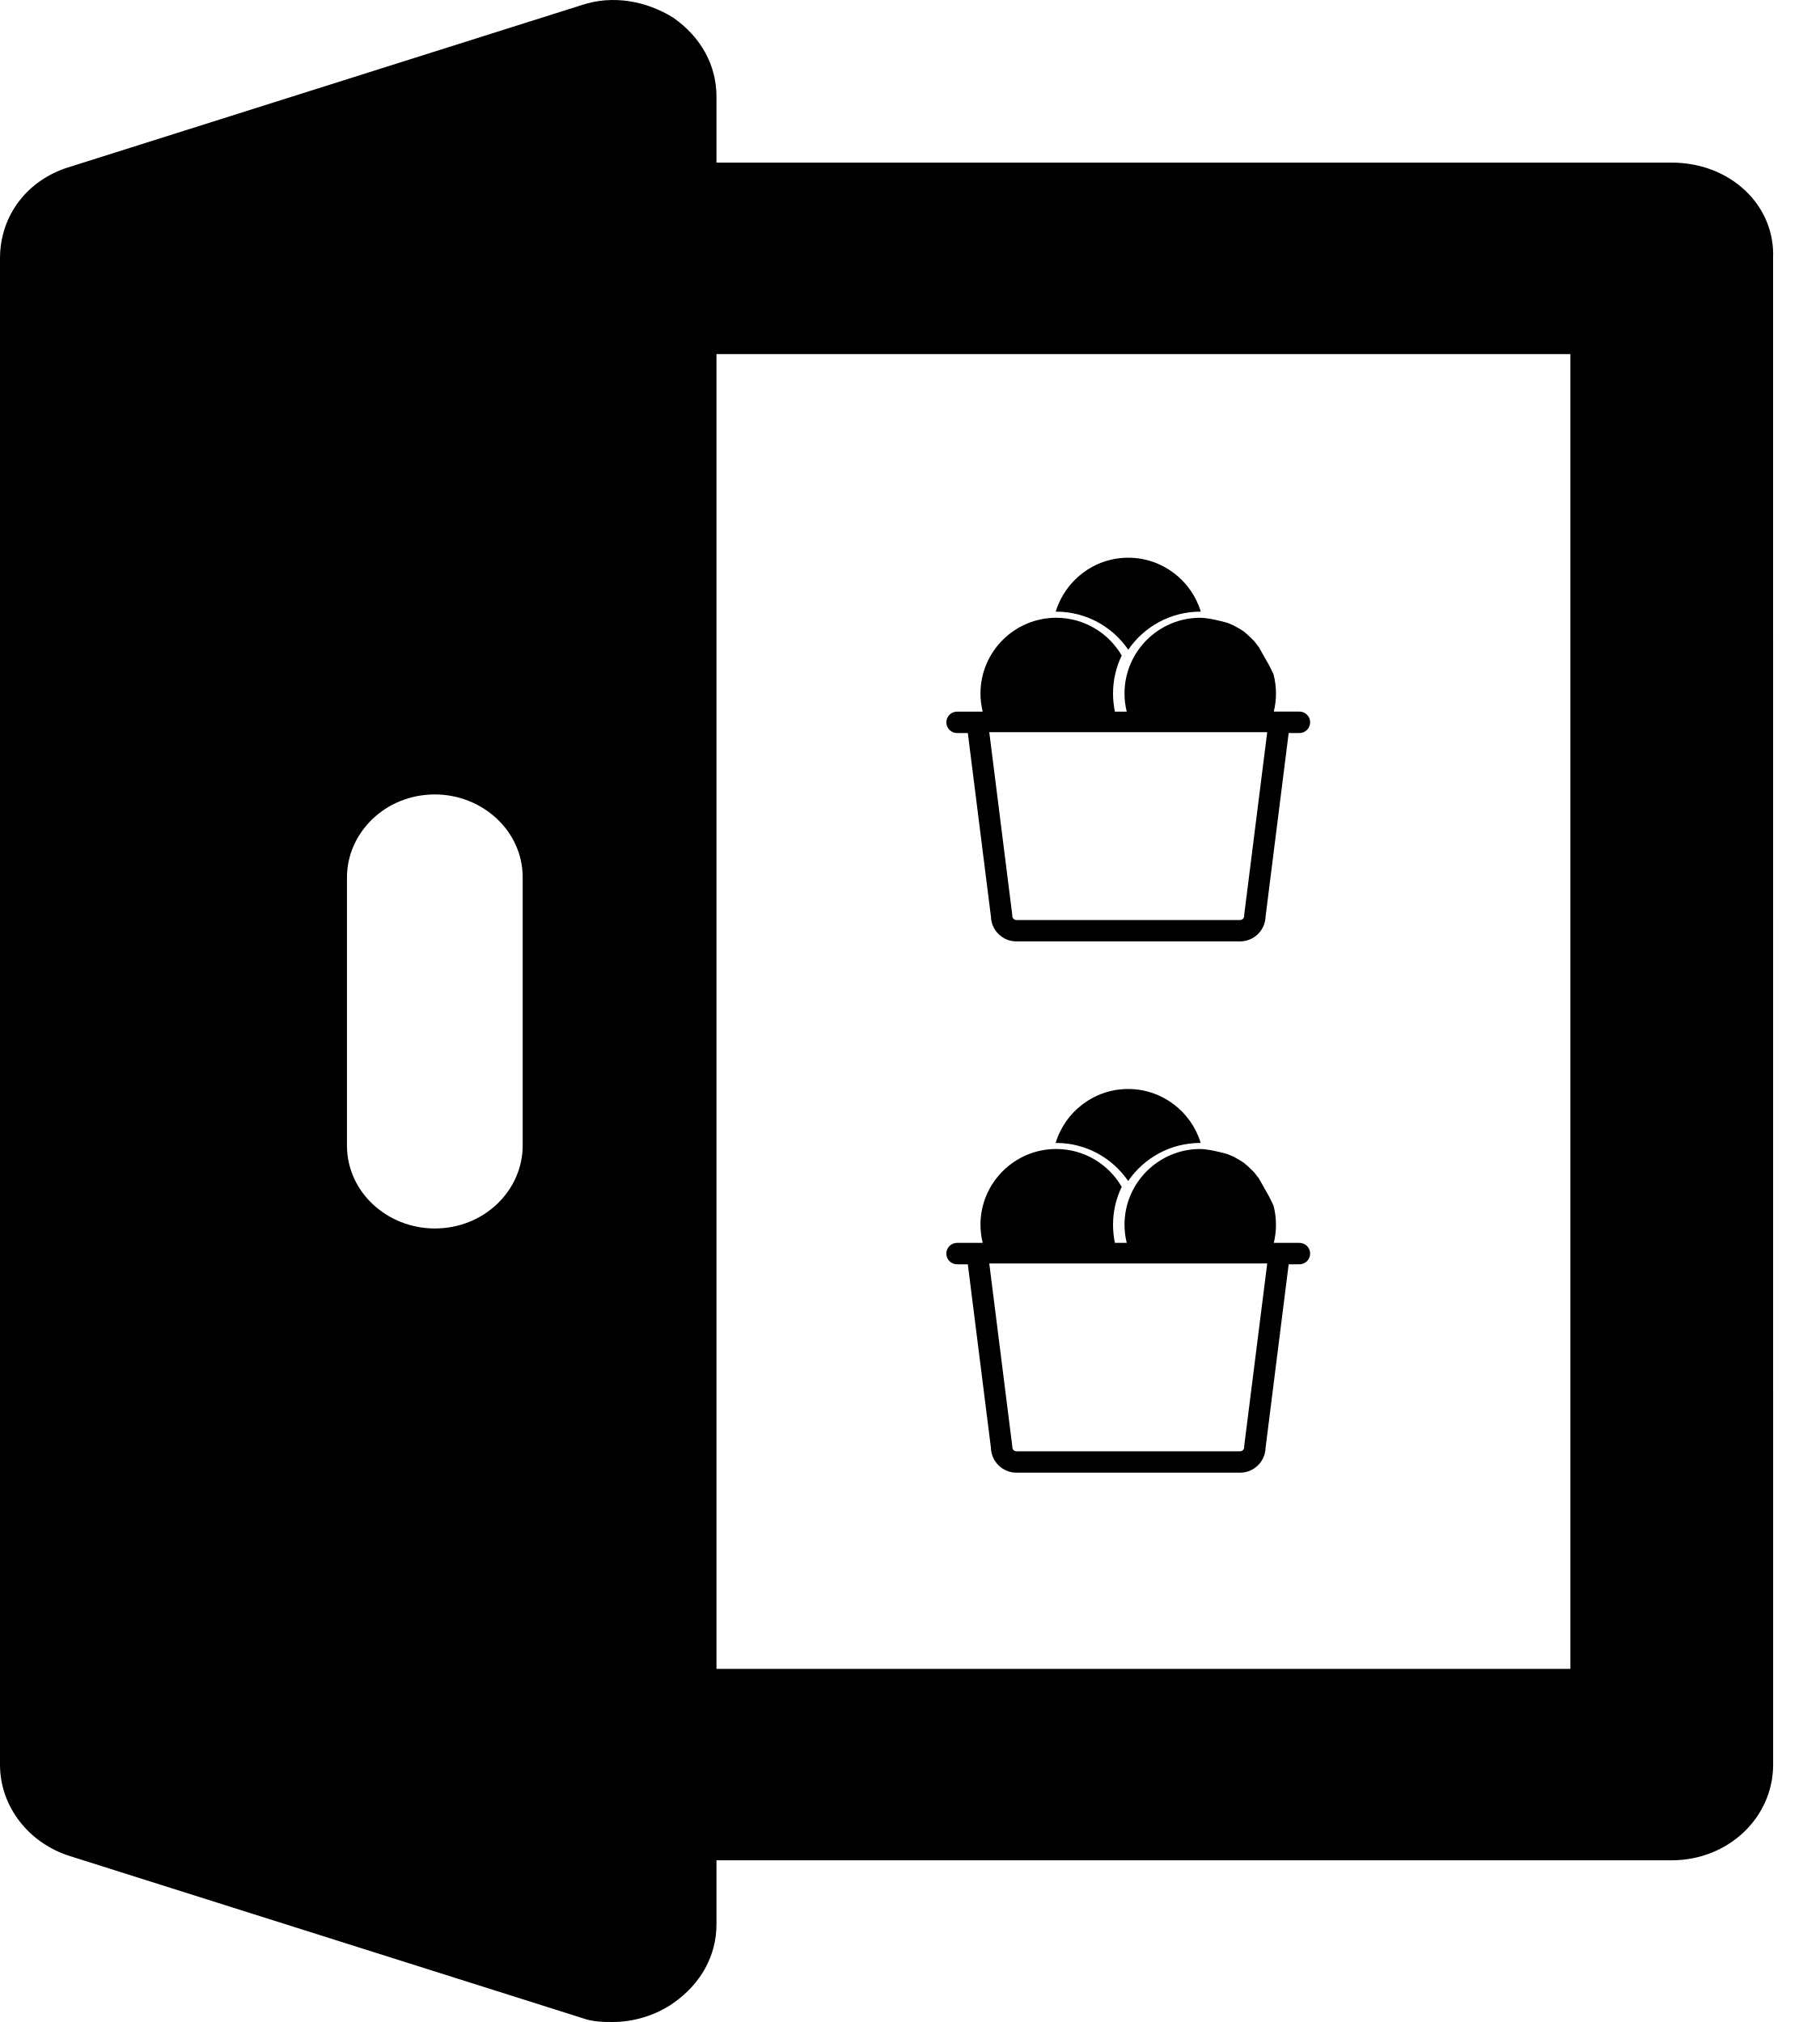
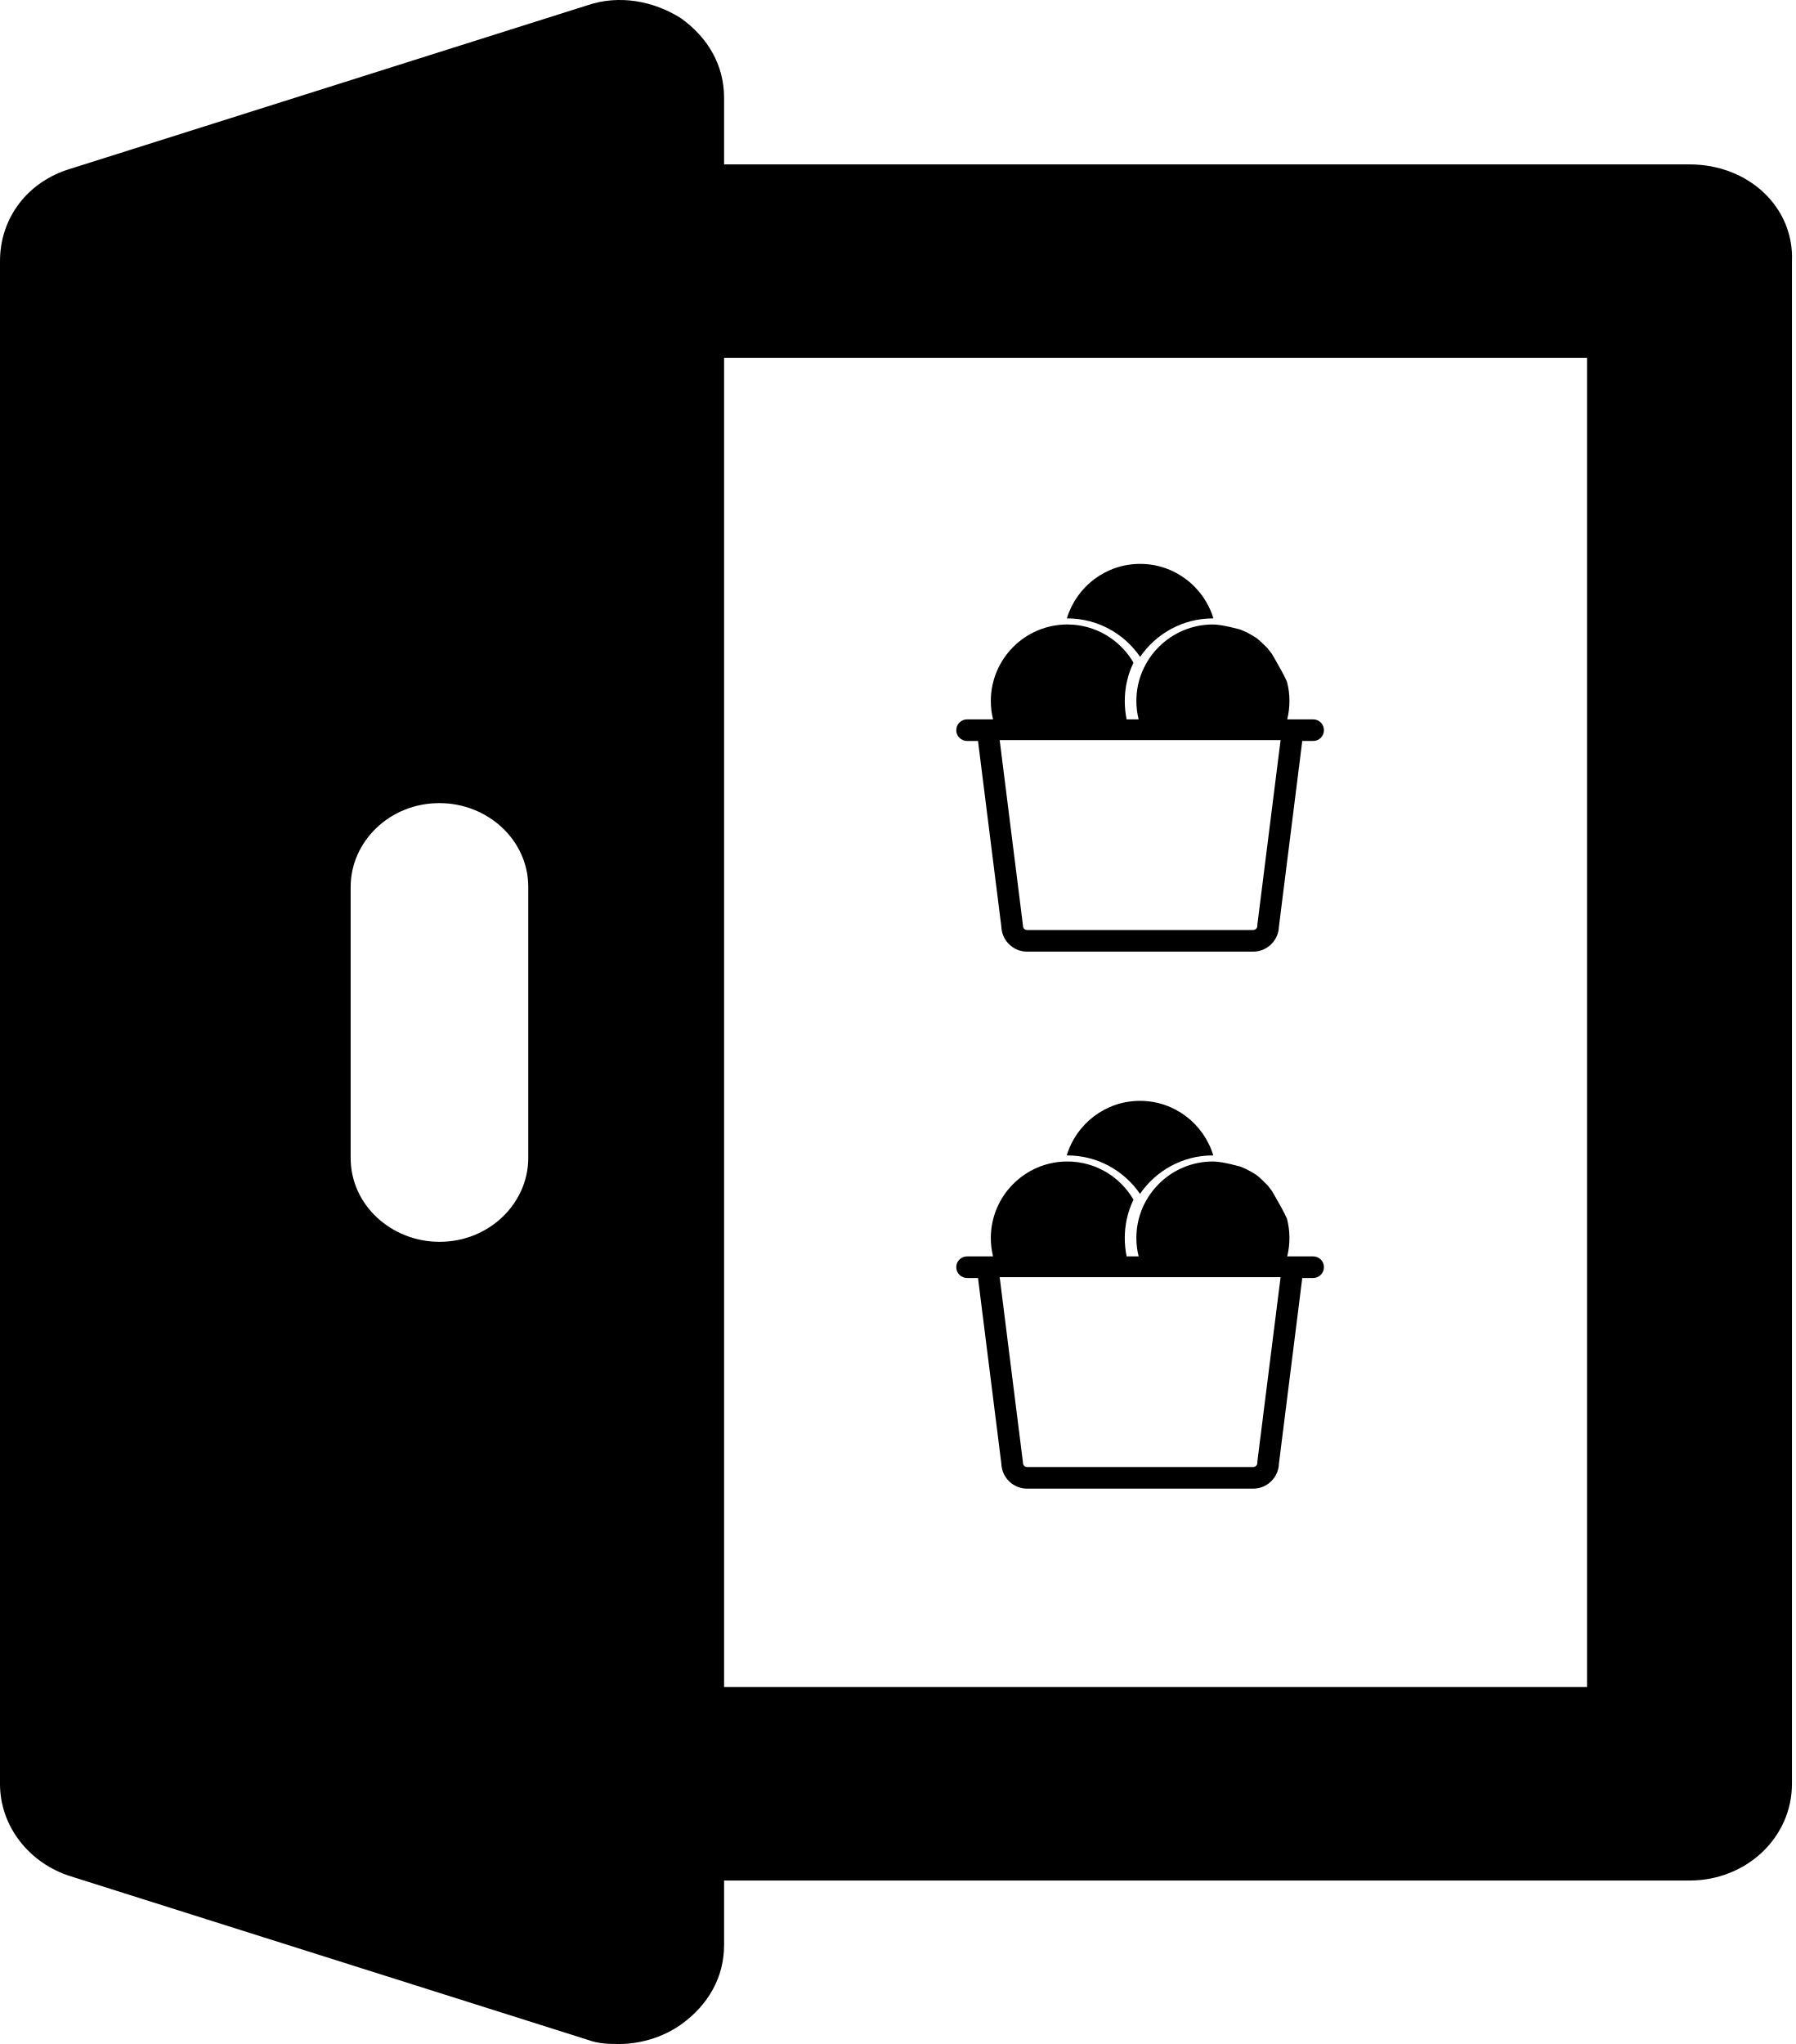
- <svg xmlns="http://www.w3.org/2000/svg" width="36" height="40" viewBox="0 0 36 40" fill="none">
-   <path d="M33.067 3.217H14.172V1.913C14.172 1.281 13.86 0.734 13.325 0.355C12.79 0.019 12.122 -0.108 11.498 0.103L1.381 3.301C0.535 3.554 0 4.269 0 5.111V34.908C0 35.749 0.579 36.465 1.381 36.717L11.498 39.916C11.721 40 11.944 40 12.122 40C12.523 40 12.968 39.874 13.325 39.621C13.86 39.243 14.172 38.695 14.172 38.064V36.801H33.067C34.181 36.801 35.073 35.96 35.073 34.908L35.072 5.111C35.117 4.059 34.226 3.217 33.067 3.217L33.067 3.217ZM10.339 22.661C10.339 23.545 9.582 24.302 8.601 24.302C7.665 24.302 6.863 23.587 6.863 22.661V17.358C6.863 16.474 7.621 15.716 8.601 15.716C9.537 15.716 10.339 16.432 10.339 17.358V22.661ZM31.062 33.014H14.172V7.005H31.062V33.014Z" fill="black" />
-   <path d="M22.315 23.363C22.627 22.909 23.149 22.61 23.74 22.61C23.743 22.61 23.746 22.61 23.75 22.61C23.564 21.994 22.991 21.543 22.315 21.543C21.639 21.543 21.066 21.994 20.881 22.61C20.884 22.61 20.887 22.61 20.891 22.61C21.482 22.61 22.004 22.909 22.315 23.363Z" fill="black" />
-   <path d="M25.703 24.587H25.196C25.224 24.472 25.239 24.352 25.239 24.228C25.239 24.097 25.222 23.969 25.19 23.848L25.139 23.742L25.09 23.647L24.97 23.435C24.97 23.435 24.917 23.341 24.898 23.308L24.808 23.192L24.681 23.069L24.603 23.002L24.519 22.949L24.399 22.882L24.283 22.832C24.283 22.832 23.932 22.73 23.741 22.73C22.915 22.73 22.243 23.402 22.243 24.228C22.243 24.352 22.259 24.472 22.287 24.587H22.053C22.029 24.471 22.016 24.351 22.016 24.228C22.016 23.96 22.078 23.705 22.188 23.478C21.928 23.032 21.445 22.73 20.892 22.73C20.066 22.73 19.394 23.402 19.394 24.228C19.394 24.352 19.41 24.472 19.438 24.587H19.204L18.93 24.587C18.814 24.587 18.719 24.682 18.719 24.799C18.719 24.916 18.814 25.011 18.93 25.011H19.145C19.145 25.014 19.145 25.017 19.145 25.02L19.601 28.644C19.609 28.915 19.832 29.133 20.105 29.133H24.529C24.802 29.133 25.025 28.915 25.033 28.644L25.489 25.02C25.489 25.017 25.489 25.014 25.489 25.011H25.704C25.82 25.011 25.915 24.916 25.915 24.799C25.915 24.682 25.82 24.587 25.703 24.587L25.703 24.587ZM24.611 28.602C24.61 28.611 24.61 28.62 24.61 28.629C24.61 28.673 24.573 28.71 24.529 28.71H20.104C20.06 28.71 20.024 28.673 20.024 28.629C20.024 28.62 20.023 28.611 20.022 28.602L19.568 24.994H25.066L24.611 28.602Z" fill="black" />
-   <path d="M22.317 12.853C22.628 12.399 23.151 12.1 23.742 12.1C23.745 12.1 23.748 12.1 23.752 12.1C23.566 11.484 22.993 11.033 22.317 11.033C21.641 11.033 21.068 11.484 20.883 12.1C20.886 12.1 20.889 12.1 20.893 12.1C21.484 12.1 22.006 12.399 22.317 12.853Z" fill="black" />
-   <path d="M25.703 14.077H25.196C25.224 13.962 25.239 13.842 25.239 13.719C25.239 13.587 25.222 13.46 25.19 13.338L25.139 13.232L25.09 13.137L24.97 12.925C24.97 12.925 24.917 12.831 24.898 12.799L24.808 12.682L24.681 12.559L24.603 12.492L24.519 12.439L24.399 12.372L24.283 12.322C24.283 12.322 23.932 12.221 23.741 12.221C22.915 12.221 22.243 12.893 22.243 13.719C22.243 13.842 22.259 13.963 22.287 14.078H22.053C22.029 13.962 22.016 13.842 22.016 13.719C22.016 13.45 22.078 13.195 22.188 12.968C21.928 12.522 21.445 12.221 20.892 12.221C20.066 12.221 19.394 12.893 19.394 13.719C19.394 13.842 19.41 13.962 19.438 14.078H19.204L18.93 14.078C18.814 14.078 18.719 14.172 18.719 14.289C18.719 14.406 18.814 14.501 18.93 14.501H19.145C19.145 14.504 19.145 14.507 19.145 14.511L19.601 18.134C19.609 18.405 19.832 18.623 20.105 18.623H24.529C24.802 18.623 25.025 18.405 25.033 18.134L25.489 14.511C25.489 14.507 25.489 14.504 25.489 14.501H25.704C25.82 14.501 25.915 14.406 25.915 14.289C25.915 14.172 25.82 14.077 25.703 14.077L25.703 14.077ZM24.611 18.093C24.61 18.101 24.61 18.11 24.61 18.119C24.61 18.163 24.573 18.2 24.529 18.2H20.104C20.06 18.2 20.024 18.163 20.024 18.119C20.024 18.11 20.023 18.101 20.022 18.093L19.568 14.484H25.066L24.611 18.093Z" fill="black" />
+ <svg xmlns="http://www.w3.org/2000/svg" width="29" height="33" viewBox="0 0 29 33" fill="none">
+   <path d="M27.28 2.654H11.692V1.578C11.692 1.057 11.434 0.606 10.993 0.293C10.552 0.015 10 -0.089 9.486 0.085L1.14 2.724C0.441 2.932 0 3.522 0 4.217V28.799C0 29.493 0.478 30.084 1.14 30.292L9.486 32.931C9.669 33 9.853 33 10 33C10.331 33 10.699 32.896 10.993 32.688C11.434 32.375 11.692 31.924 11.692 31.403V30.361H27.28C28.2 30.361 28.935 29.667 28.935 28.799L28.935 4.217C28.972 3.348 28.236 2.654 27.28 2.654L27.28 2.654ZM8.53 18.695C8.53 19.424 7.905 20.049 7.096 20.049C6.324 20.049 5.662 19.459 5.662 18.695V14.32C5.662 13.591 6.287 12.966 7.096 12.966C7.868 12.966 8.53 13.556 8.53 14.32V18.695ZM25.626 27.236H11.692V5.779H25.626V27.236Z" fill="black" />
+   <path d="M18.408 19.275C18.665 18.9 19.096 18.654 19.583 18.654C19.586 18.654 19.589 18.654 19.591 18.654C19.438 18.145 18.966 17.773 18.408 17.773C17.85 17.773 17.378 18.145 17.225 18.654C17.227 18.654 17.23 18.654 17.233 18.654C17.72 18.654 18.151 18.9 18.408 19.275Z" fill="black" />
+   <path d="M21.204 20.284H20.785C20.808 20.189 20.821 20.09 20.821 19.988C20.821 19.879 20.807 19.774 20.78 19.674L20.738 19.586L20.697 19.508L20.599 19.333C20.599 19.333 20.555 19.256 20.539 19.229L20.465 19.133L20.36 19.031L20.296 18.976L20.227 18.932L20.128 18.877L20.032 18.836C20.032 18.836 19.743 18.752 19.585 18.752C18.904 18.752 18.349 19.306 18.349 19.988C18.349 20.09 18.362 20.189 18.386 20.284H18.192C18.172 20.188 18.162 20.089 18.162 19.988C18.162 19.766 18.212 19.556 18.303 19.369C18.089 19 17.69 18.752 17.235 18.752C16.553 18.752 15.999 19.306 15.999 19.988C15.999 20.09 16.012 20.189 16.035 20.284H15.842L15.616 20.284C15.52 20.284 15.441 20.362 15.441 20.458C15.441 20.555 15.52 20.633 15.616 20.633H15.793C15.793 20.636 15.793 20.638 15.793 20.641L16.169 23.631C16.176 23.854 16.36 24.034 16.585 24.034H20.235C20.46 24.034 20.644 23.854 20.651 23.631L21.027 20.641C21.027 20.639 21.027 20.636 21.027 20.633H21.204C21.3 20.633 21.378 20.555 21.378 20.458C21.378 20.362 21.3 20.284 21.204 20.284L21.204 20.284ZM20.303 23.596C20.302 23.604 20.302 23.611 20.302 23.618C20.302 23.655 20.272 23.685 20.235 23.685H16.585C16.548 23.685 16.518 23.655 16.518 23.618C16.518 23.611 16.517 23.604 16.516 23.596L16.142 20.619H20.678L20.303 23.596Z" fill="black" />
+   <path d="M18.41 10.605C18.667 10.23 19.098 9.984 19.585 9.984C19.588 9.984 19.591 9.984 19.593 9.984C19.44 9.475 18.968 9.104 18.41 9.104C17.852 9.104 17.38 9.475 17.227 9.984C17.229 9.984 17.232 9.984 17.235 9.984C17.722 9.984 18.153 10.23 18.41 10.605Z" fill="black" />
+   <path d="M21.204 11.614H20.785C20.808 11.519 20.821 11.42 20.821 11.318C20.821 11.209 20.807 11.104 20.78 11.004L20.738 10.916L20.697 10.838L20.599 10.663C20.599 10.663 20.555 10.586 20.539 10.559L20.465 10.463L20.36 10.361L20.296 10.306L20.227 10.262L20.128 10.207L20.032 10.166C20.032 10.166 19.743 10.082 19.585 10.082C18.904 10.082 18.349 10.636 18.349 11.318C18.349 11.42 18.362 11.519 18.386 11.614H18.192C18.172 11.518 18.162 11.419 18.162 11.318C18.162 11.096 18.212 10.886 18.303 10.699C18.089 10.331 17.69 10.082 17.235 10.082C16.553 10.082 15.999 10.636 15.999 11.318C15.999 11.42 16.012 11.519 16.035 11.614H15.842L15.616 11.614C15.52 11.614 15.441 11.692 15.441 11.789C15.441 11.885 15.52 11.963 15.616 11.963H15.793C15.793 11.966 15.793 11.969 15.793 11.971L16.169 14.961C16.176 15.184 16.36 15.364 16.585 15.364H20.235C20.46 15.364 20.644 15.184 20.651 14.961L21.027 11.971C21.027 11.969 21.027 11.966 21.027 11.963H21.204C21.3 11.963 21.378 11.885 21.378 11.789C21.378 11.692 21.3 11.614 21.204 11.614L21.204 11.614ZM20.303 14.926C20.302 14.934 20.302 14.941 20.302 14.948C20.302 14.985 20.272 15.015 20.235 15.015H16.585C16.548 15.015 16.518 14.985 16.518 14.948C16.518 14.941 16.517 14.934 16.516 14.926L16.142 11.949H20.678L20.303 14.926Z" fill="black" />
</svg>
